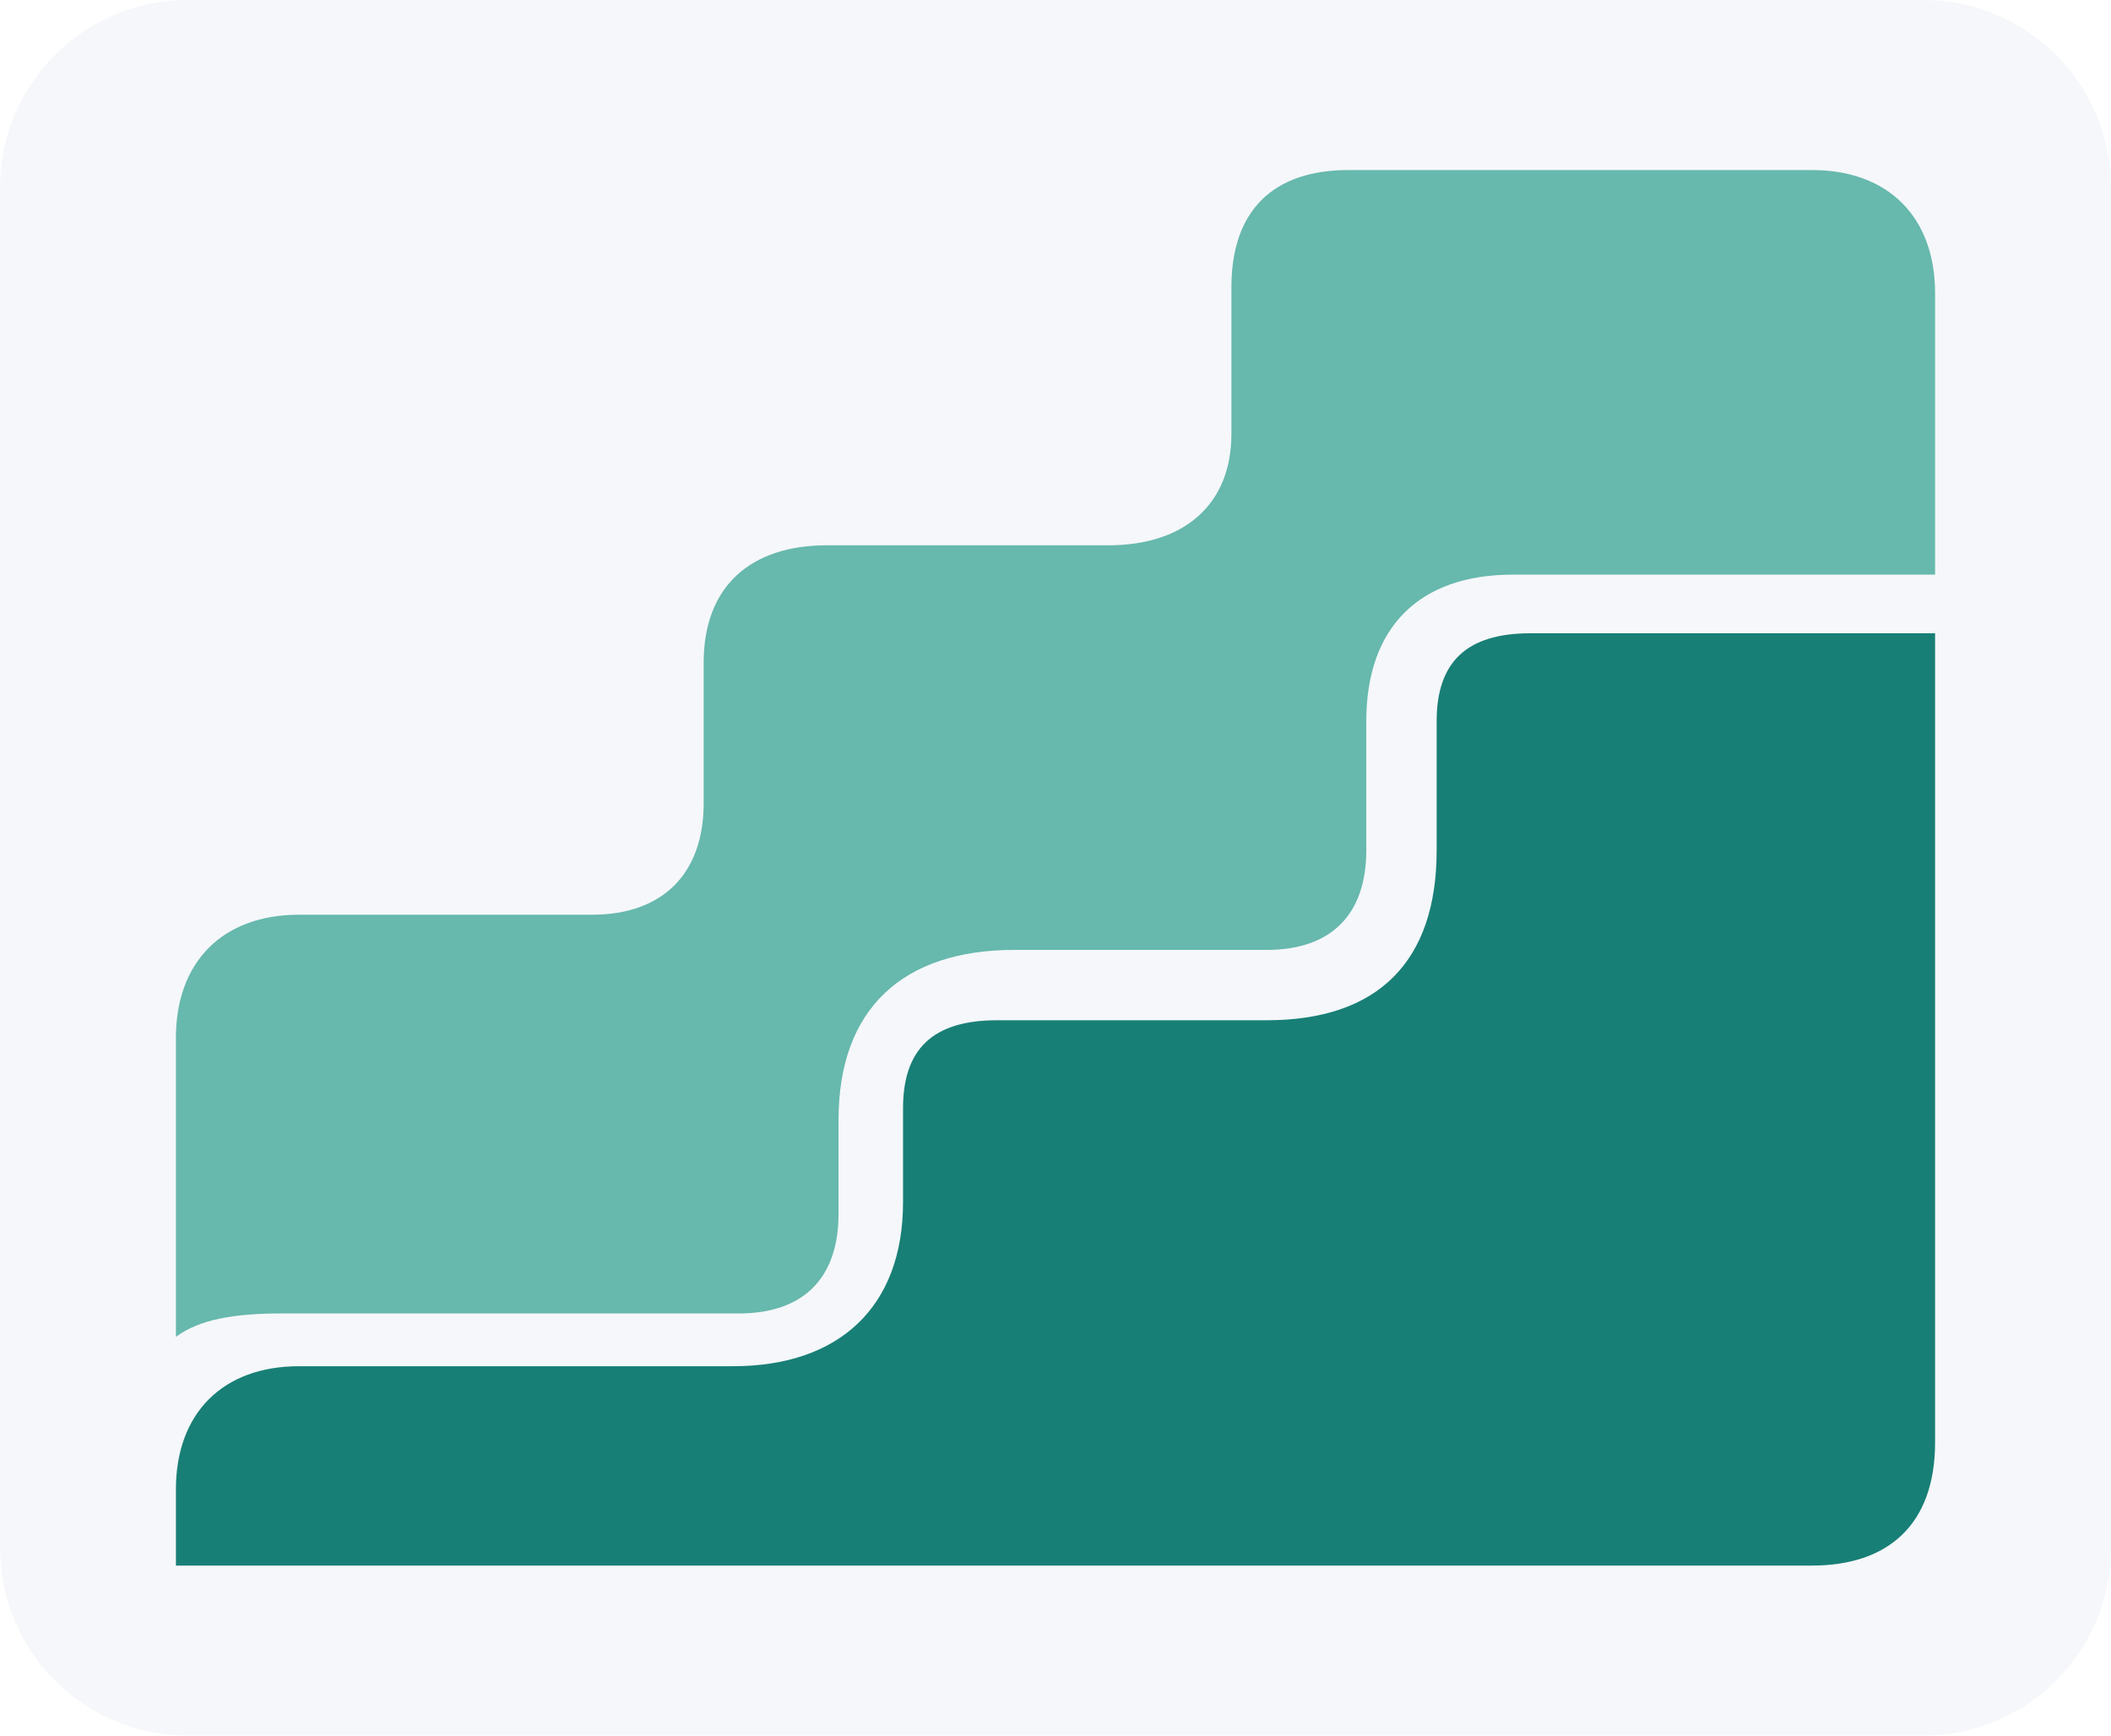
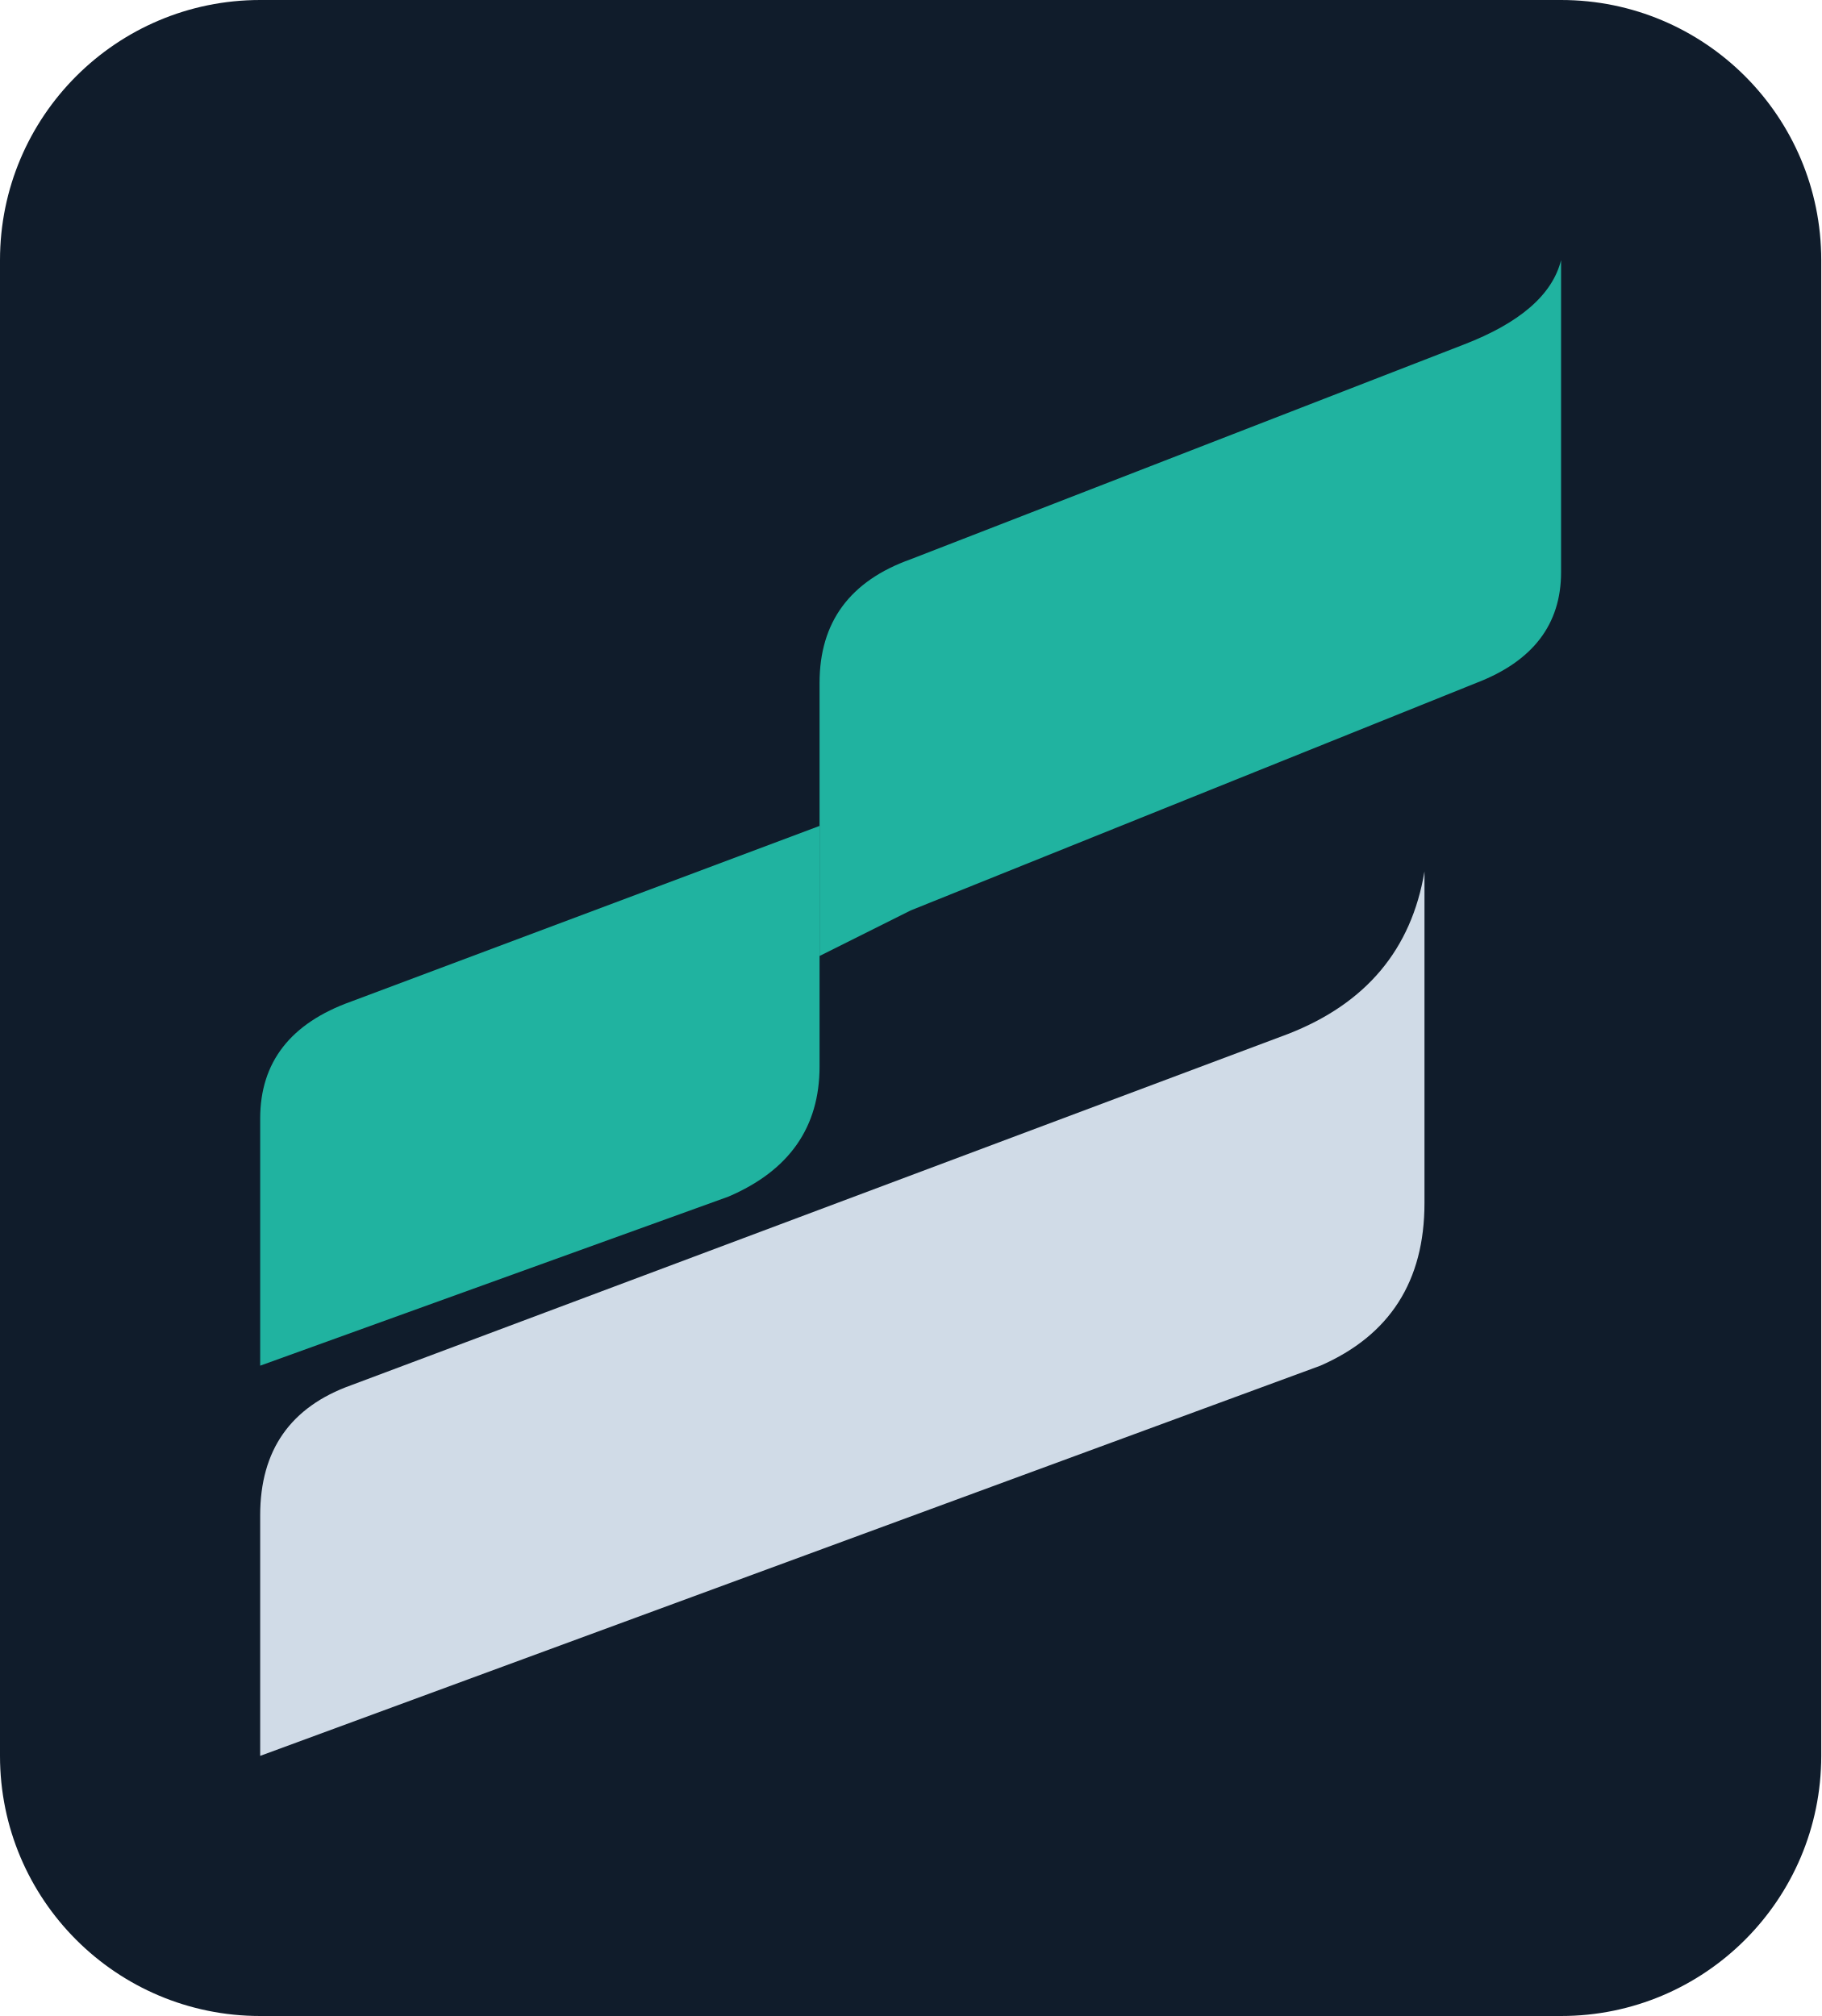
- <svg xmlns="http://www.w3.org/2000/svg" viewBox="0 0 360 296" role="img" aria-labelledby="title">
-   <rect width="360" height="296" rx="32" fill="#F5F7FA" />
-   <g transform="translate(30 29)">
-     <path fill="#67B8AD" d="M0 197v-49c0-13 8-21 21-21h50c12 0 19-7 19-19V84c0-13 8-20 21-20h48c13 0 21-7 21-19V20c0-13 7-20 20-20h79c13 0 21 8 21 21v48h-72c-16 0-25 9-25 25v22c0 11-6 17-17 17h-43c-19 0-30 10-30 29v16c0 11-6 17-17 17H18c-8 0-14 1-18 4Z" />
-     <path fill="#187F76" d="M0 238v-13c0-13 8-21 21-21h74c18 0 29-10 29-28v-16c0-10 5-15 16-15h46c19 0 29-10 29-29V94c0-10 5-15 16-15h69v138c0 14-8 21-21 21H0Z" />
+ <svg xmlns="http://www.w3.org/2000/svg" viewBox="0 0 280 310" role="img" aria-labelledby="title">
+   <rect width="280" height="310" rx="40" fill="#101c2b" />
+   <g transform="translate(40 40)">
+     <path fill="#20b3a0" d="M86,107 L86,65 Q86,51 100,46 L185,13 Q198,8 200,0 L200,48 Q200,60 187,65 L100,100 Q92,104 86,107 Z" />
+     <path fill="#20b3a0" d="M0,170 L0,132 Q0,119 14,114 L86,87 L86,124 Q86,138 72,144 Z" />
+     <path fill="#d0dbe7" d="M0,230 L0,193 Q0,178 14,173 L158,119 Q176,112 179,94 L179,145 Q179,163 163,170 Z" />
  </g>
</svg>
